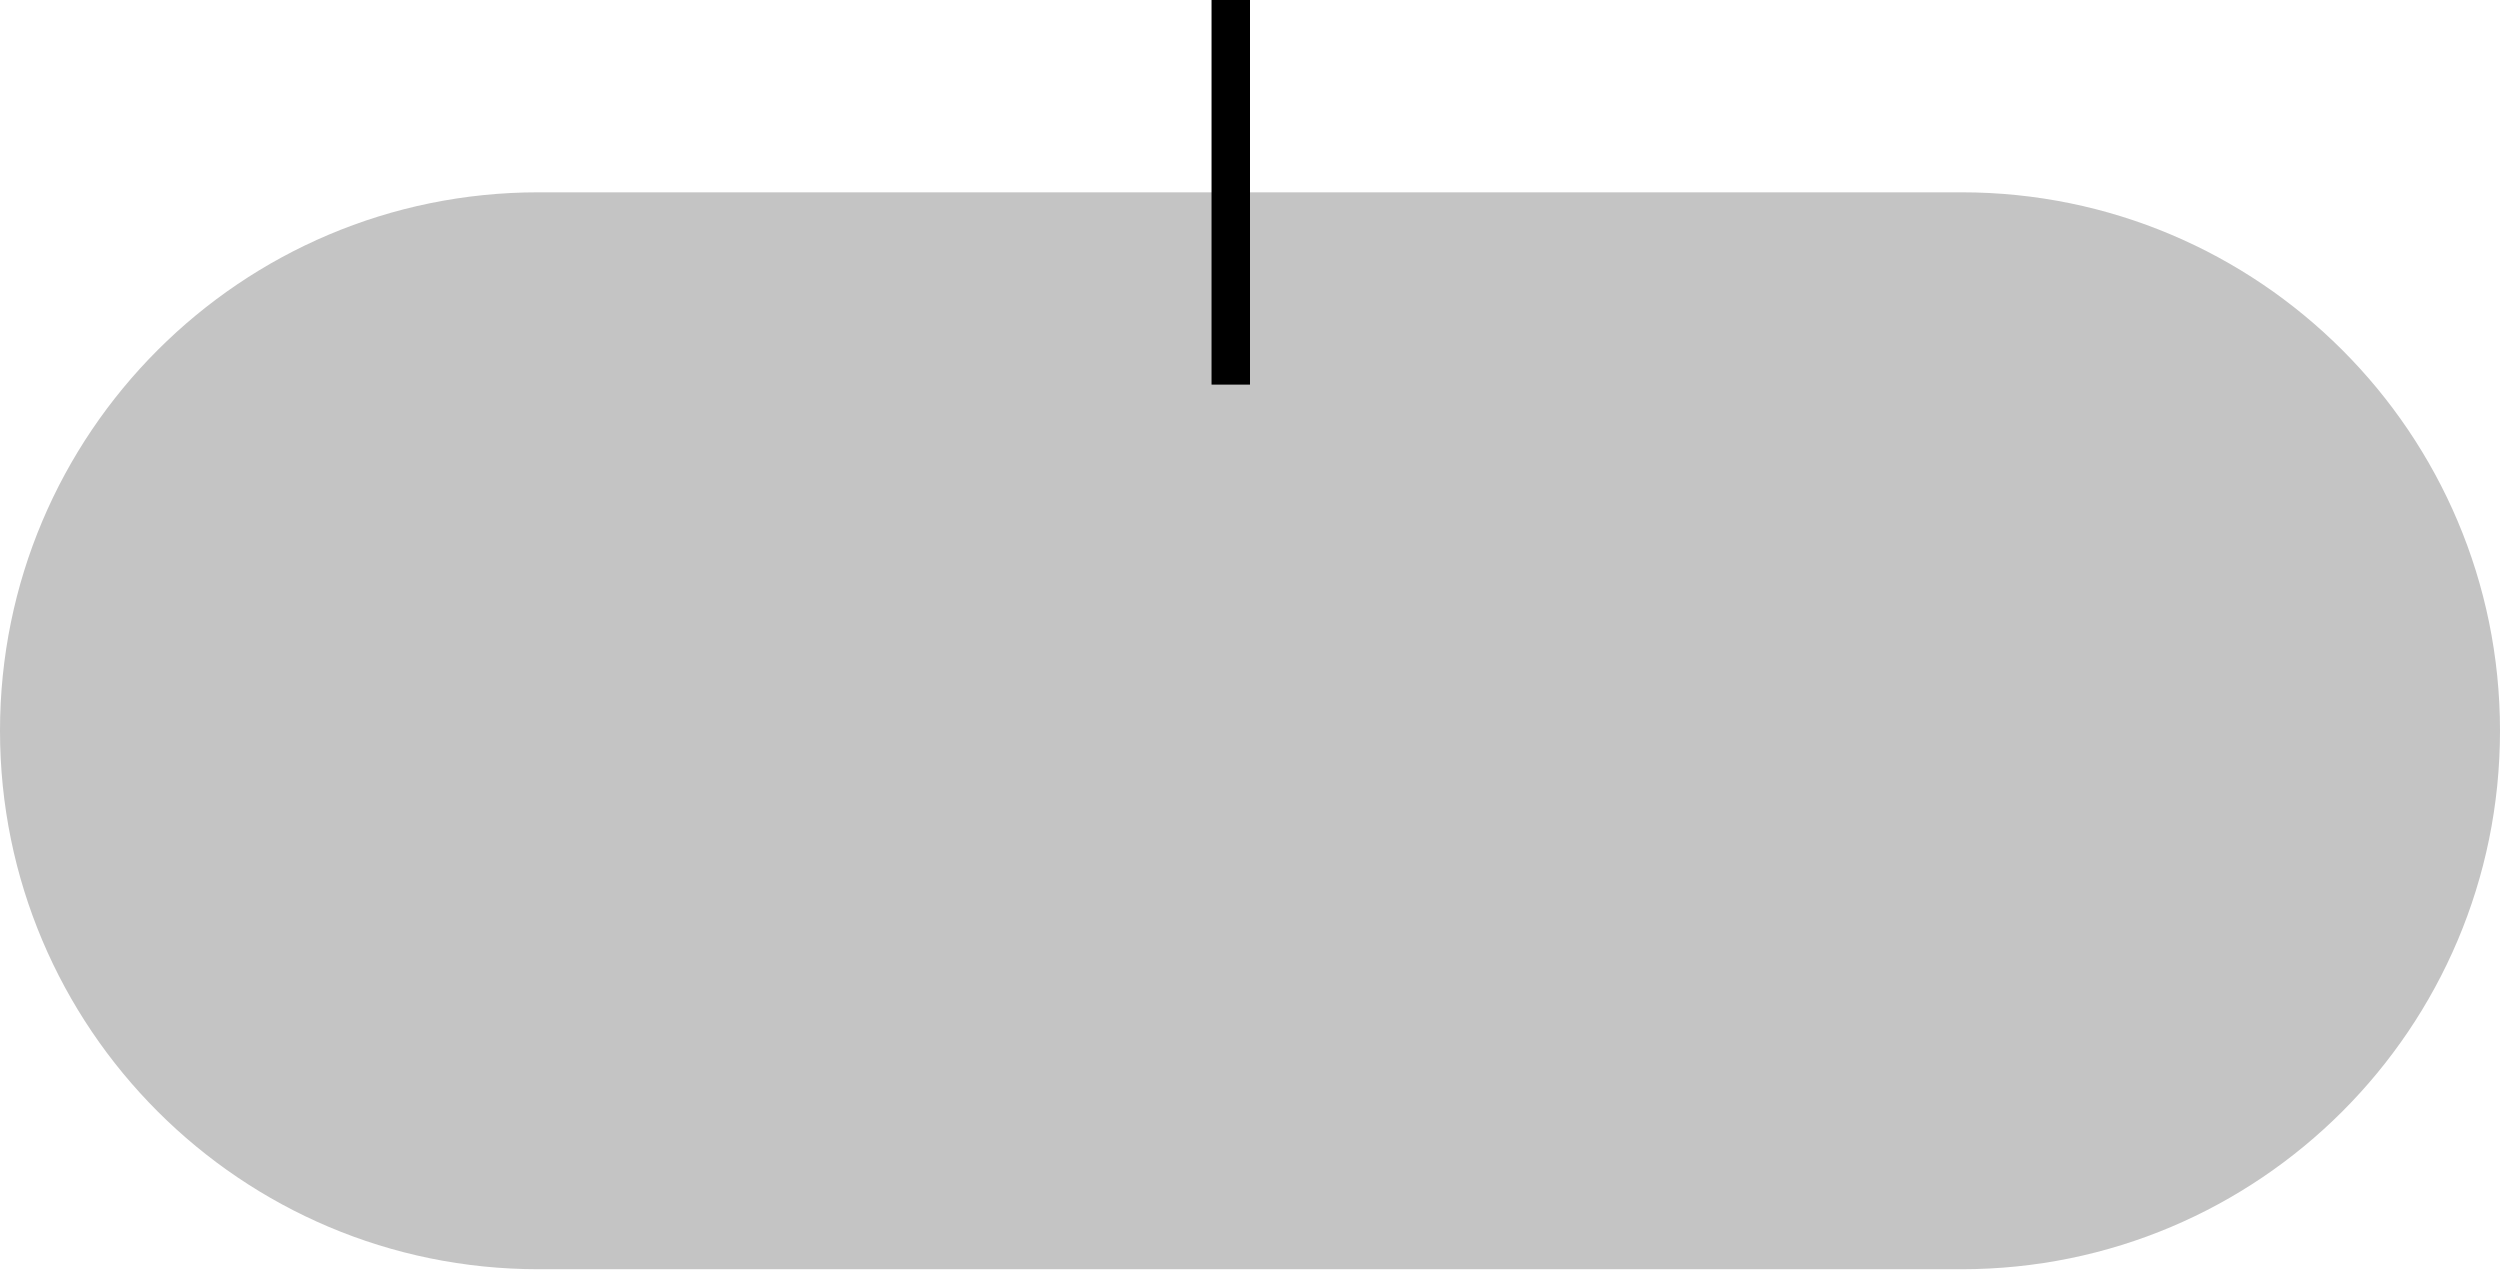
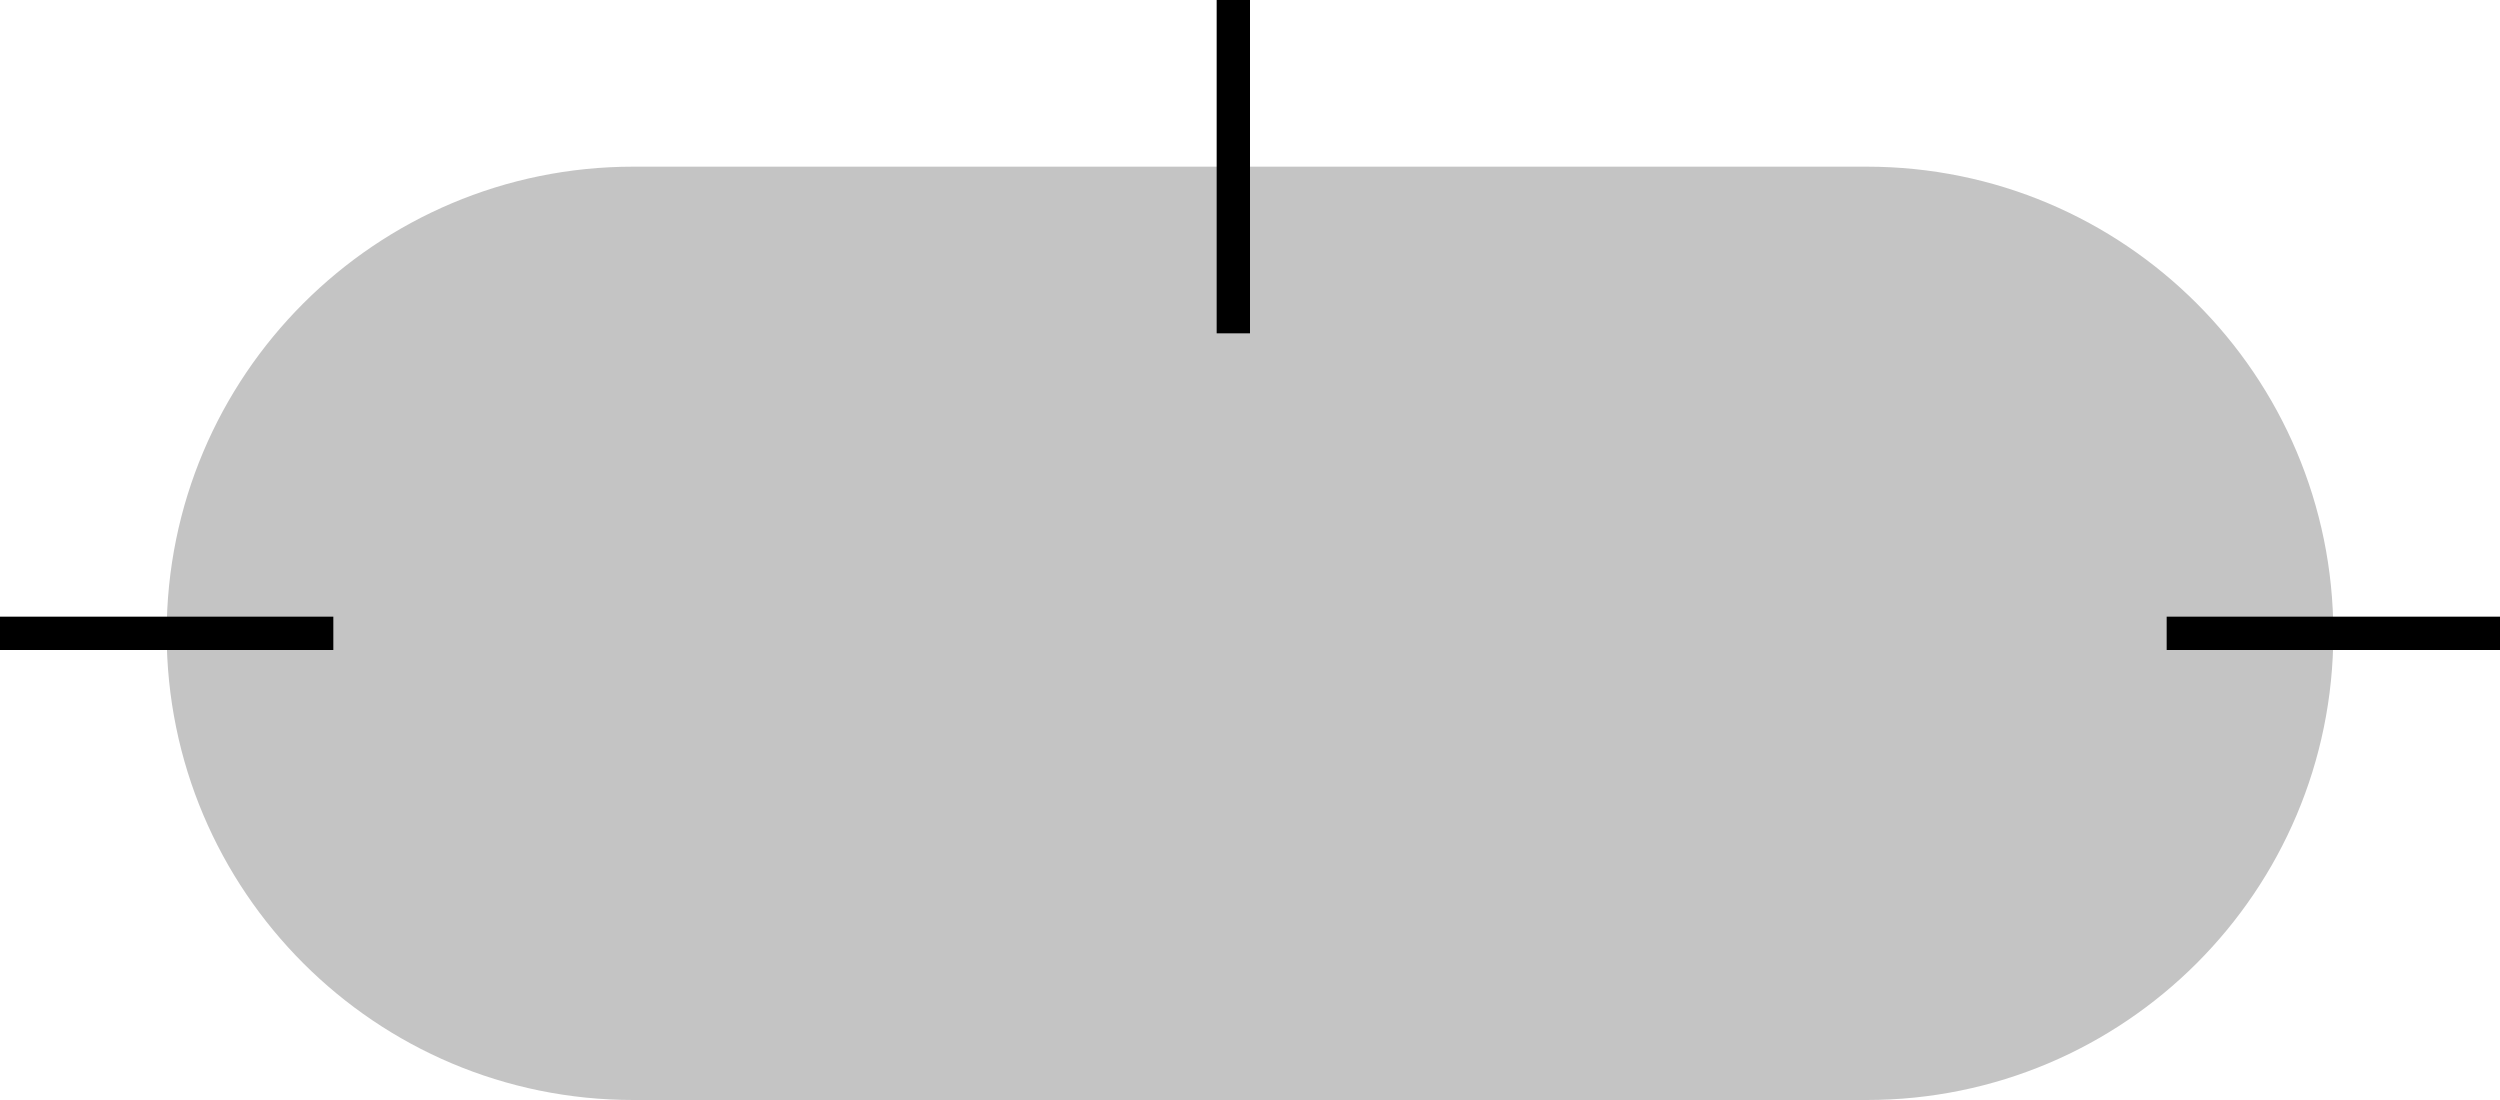
- <svg xmlns="http://www.w3.org/2000/svg" width="65" height="33" viewBox="0 0 65 33" fill="none">
+ <svg xmlns="http://www.w3.org/2000/svg" width="75" height="33" viewBox="0 0 75 33" fill="none">
  <g id="Output">
-     <path id="shape" d="M0 19C0 11.268 6.268 5 14 5H51C58.732 5 65 11.268 65 19C65 26.732 58.732 33 51 33H14C6.268 33 0 26.732 0 19Z" fill="#C4C4C4" />
-     <path id="midi-in" d="M32 10V0" stroke="black" />
+     <path id="shape" d="M5 19C5 11.268 11.268 5 19 5H56C63.732 5 70 11.268 70 19C70 26.732 63.732 33 56 33H19C11.268 33 5 26.732 5 19Z" fill="#C4C4C4" />
+     <path id="midi-in" d="M37 10V0" stroke="black" />
+     <path id="props" d="M0 19L10 19" stroke="black" />
+     <path id="props_2" d="M65 19L75 19" stroke="black" />
  </g>
</svg>
